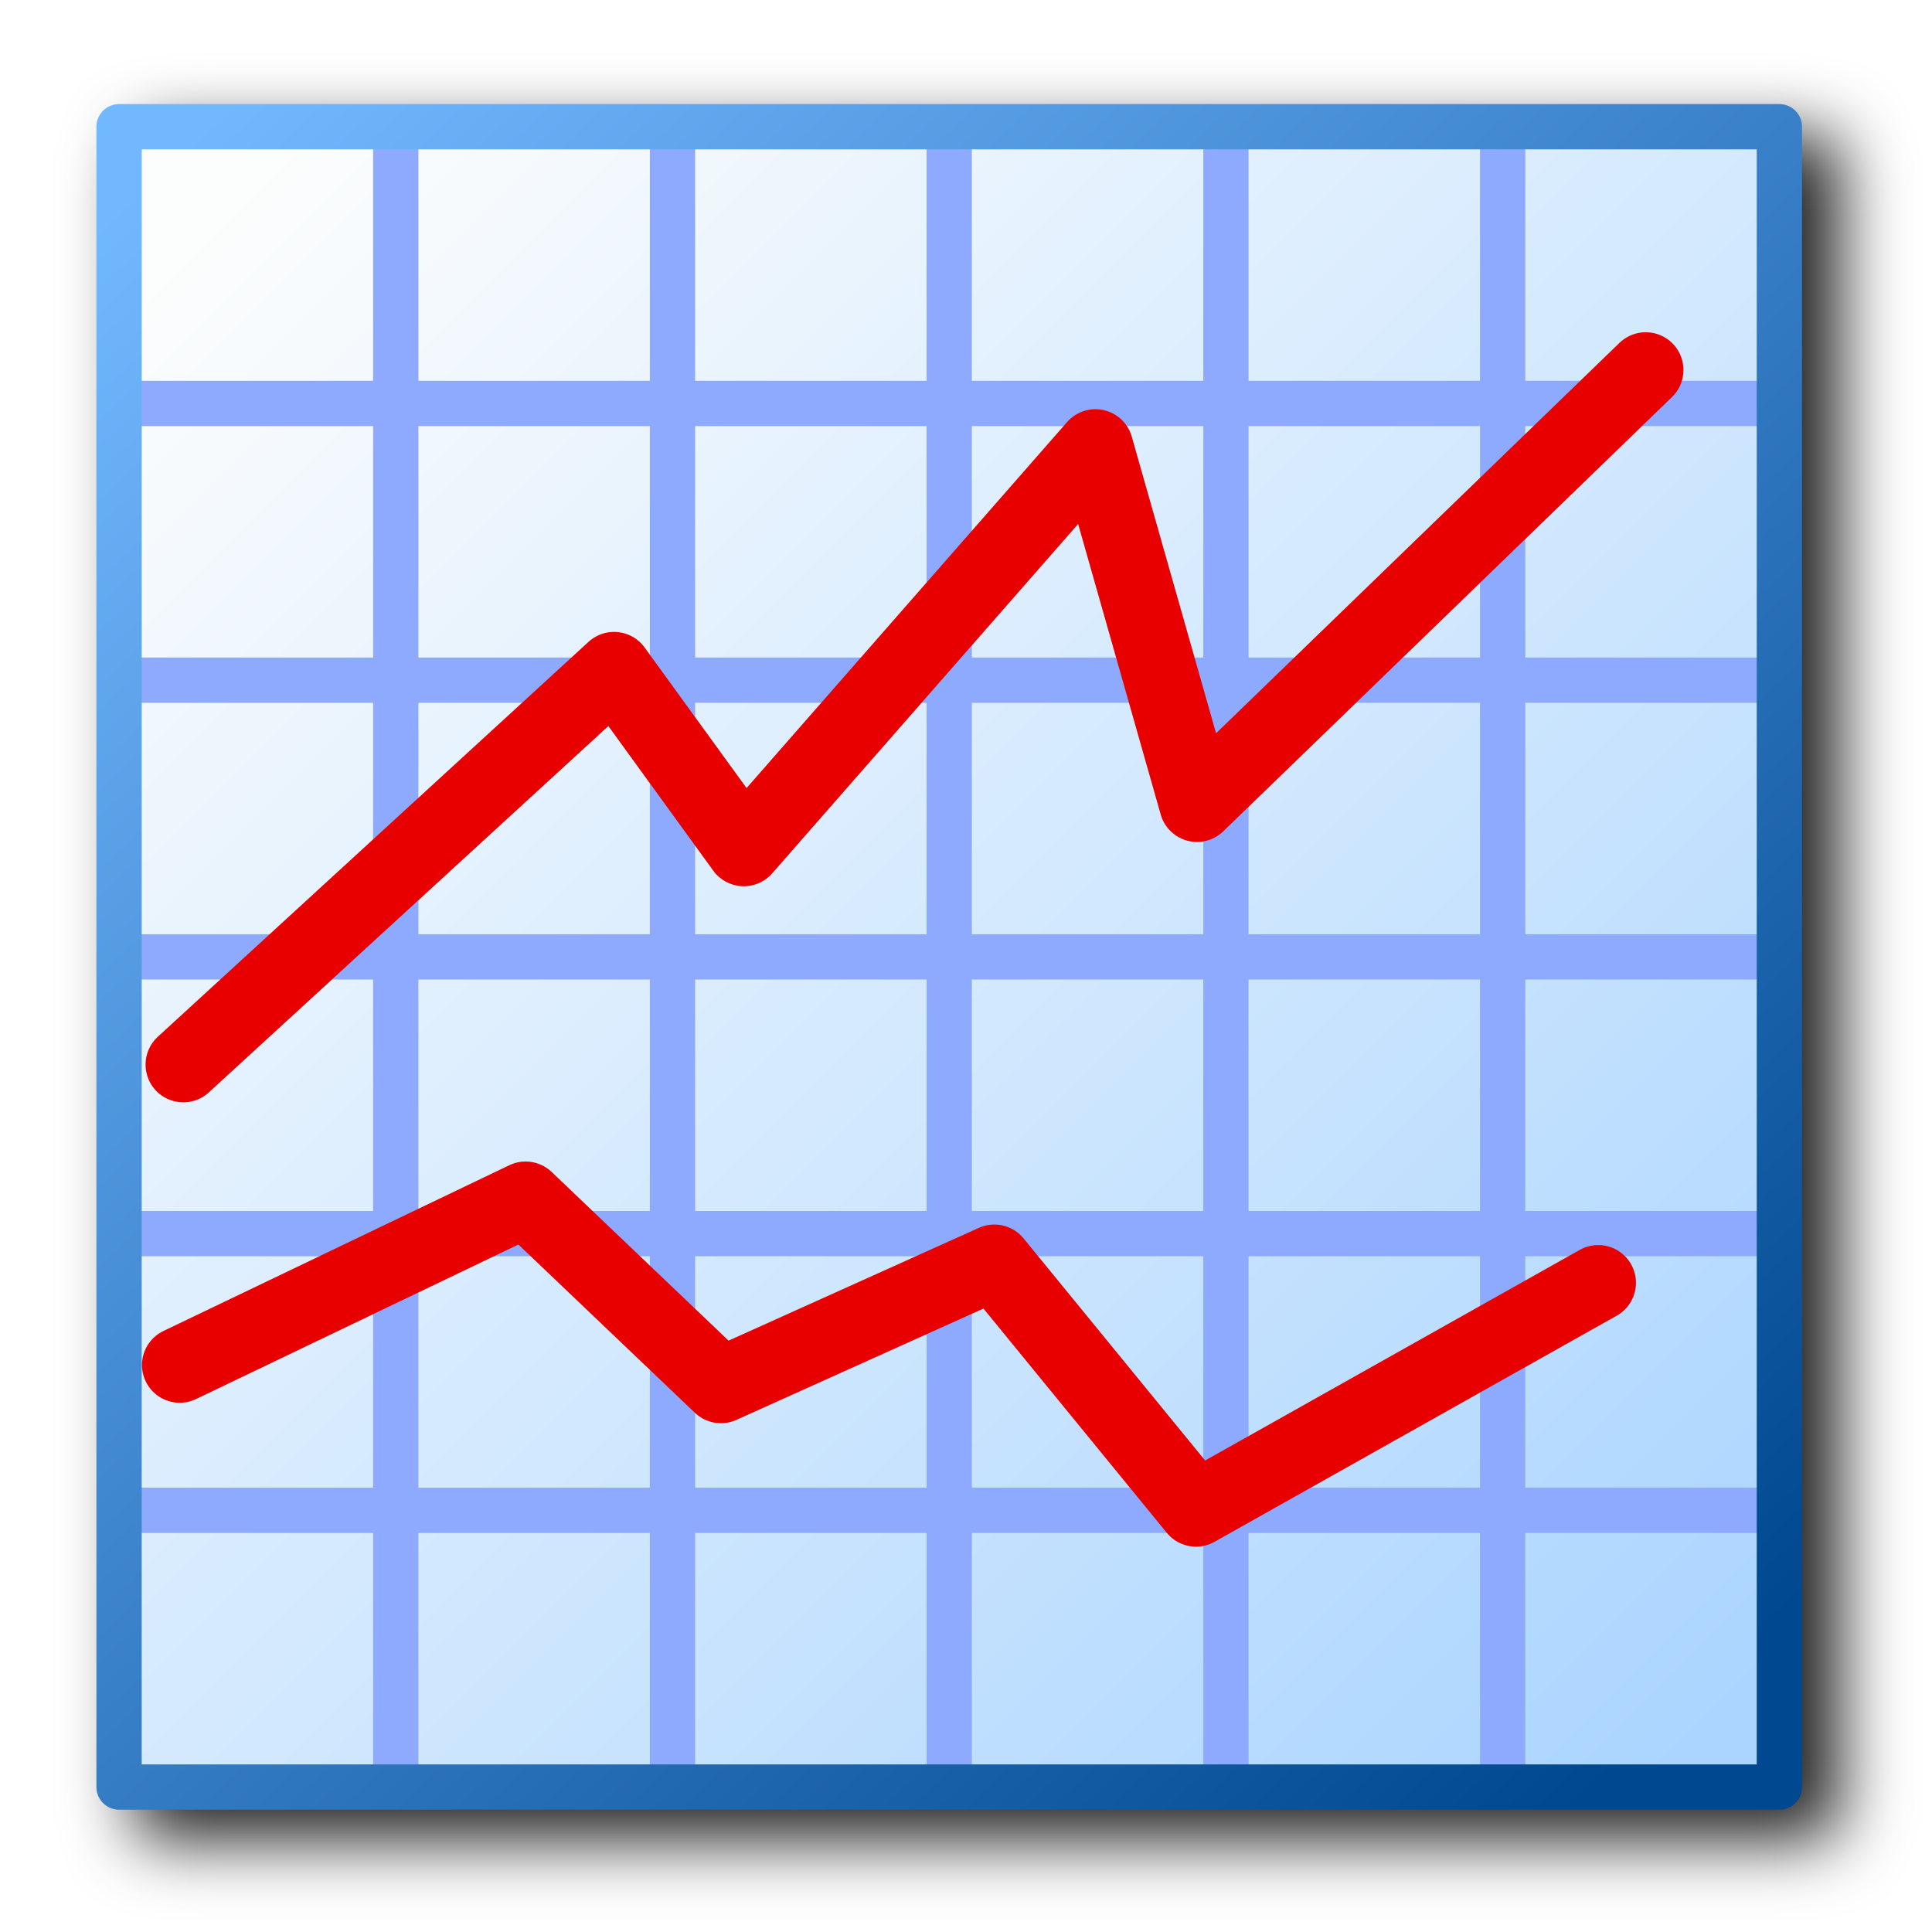
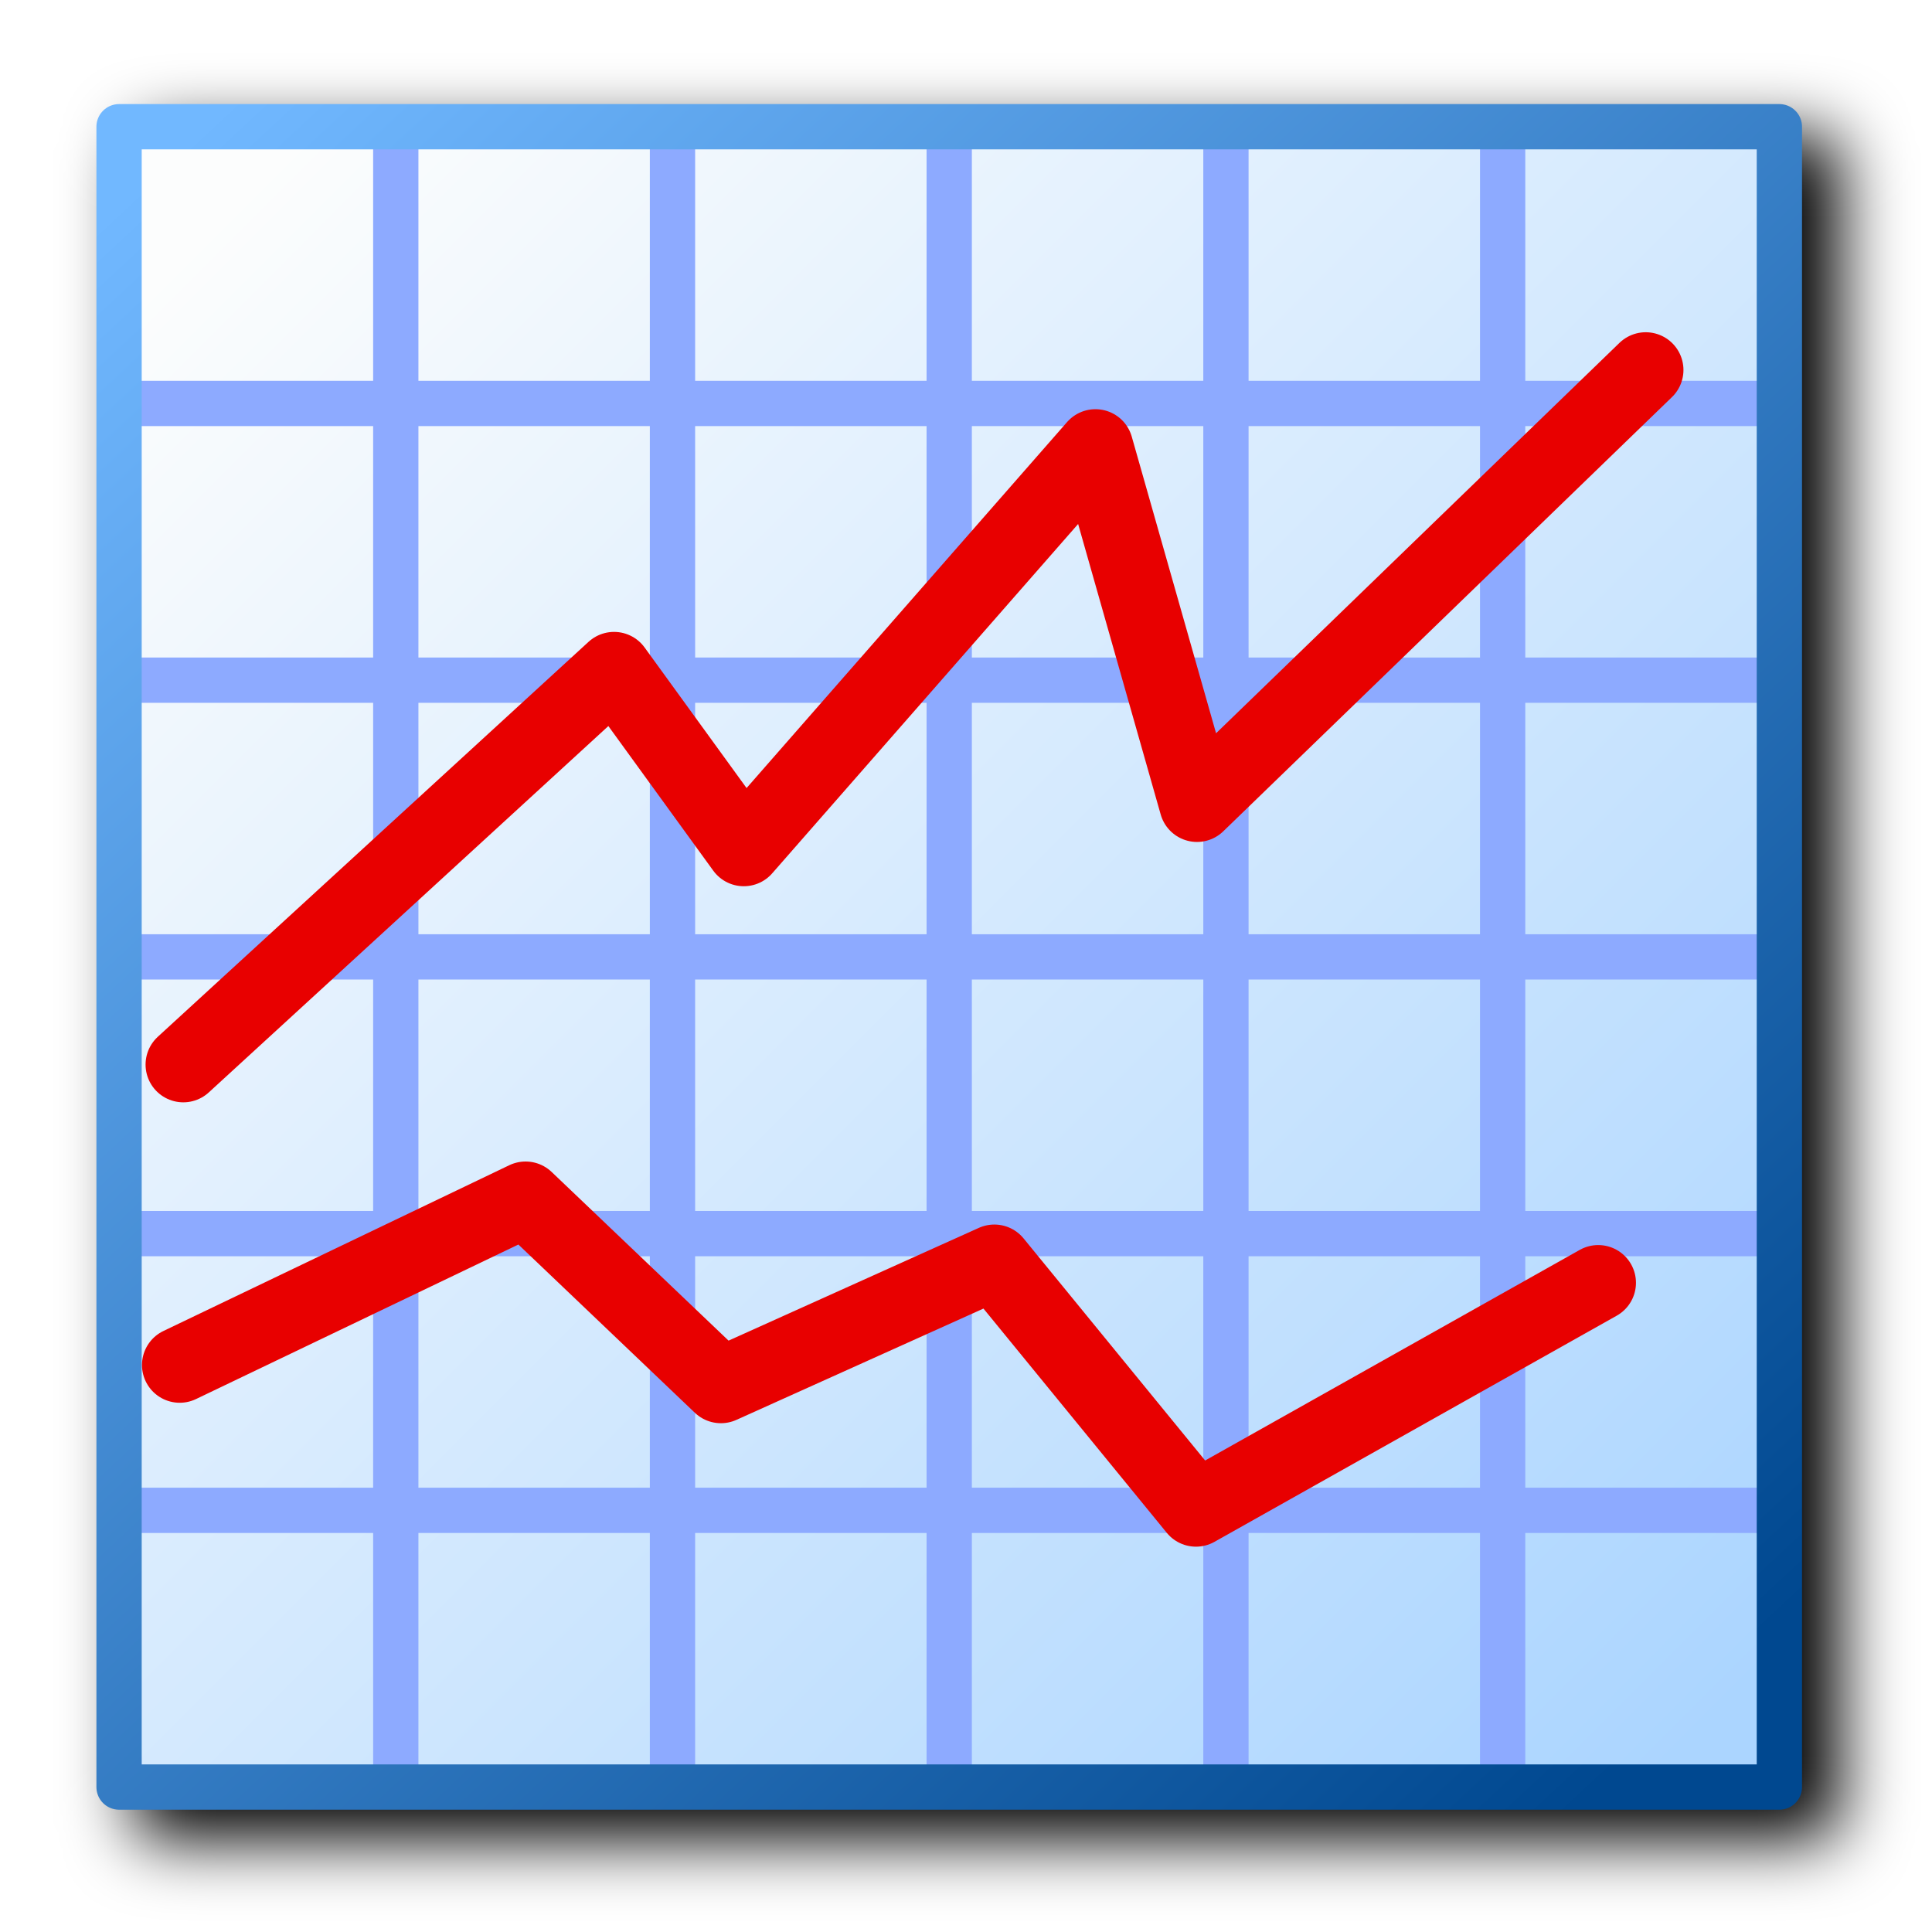
<svg xmlns="http://www.w3.org/2000/svg" xmlns:xlink="http://www.w3.org/1999/xlink" width="256" height="256" viewBox="0 0 256 256" version="1.1" id="svg8">
  <defs id="defs2">
    <marker style="overflow:visible;" id="Arrow1Lend" refX="0.0" refY="0.0" orient="auto">
      <path transform="scale(0.8) rotate(180) translate(12.5,0)" style="fill-rule:evenodd;fill:context-stroke;stroke:context-stroke;stroke-width:1.0pt;" d="M 0.0,0.0 L 5.0,-5.0 L -12.5,0.0 L 5.0,5.0 L 0.0,0.0 z " id="path1222" />
    </marker>
    <marker style="overflow:visible" id="Arrow1Lstart" refX="0.0" refY="0.0" orient="auto">
      <path transform="scale(0.8) translate(12.5,0)" style="fill-rule:evenodd;fill:context-stroke;stroke:context-stroke;stroke-width:1.0pt" d="M 0.0,0.0 L 5.0,-5.0 L -12.5,0.0 L 5.0,5.0 L 0.0,0.0 z " id="path1219" />
    </marker>
    <linearGradient id="linearGradient34105">
      <stop style="stop-color:#fcfdfd;stop-opacity:1" offset="0" id="stop34101" />
      <stop style="stop-color:#abd5ff;stop-opacity:1" offset="1" id="stop34103" />
    </linearGradient>
    <linearGradient id="linearGradient20111">
      <stop style="stop-color:#71b8ff;stop-opacity:1" offset="0" id="stop20107" />
      <stop style="stop-color:#004890;stop-opacity:1" offset="1" id="stop20109" />
    </linearGradient>
    <linearGradient xlink:href="#linearGradient20111" id="linearGradient20113" x1="19.701" y1="7.859" x2="30.699" y2="19.679" gradientUnits="userSpaceOnUse" gradientTransform="matrix(17.81076,0,0,17.81076,-320.1721,-115.4519)" />
    <linearGradient xlink:href="#linearGradient34105" id="linearGradient34107" x1="20.302" y1="8.083" x2="31.484" y2="19.259" gradientUnits="userSpaceOnUse" gradientTransform="matrix(17.81076,0,0,17.81076,-320.1721,-115.4519)" />
    <filter style="color-interpolation-filters:sRGB" id="filter865" x="-0.048" y="-0.048" width="1.096" height="1.096">
      <feGaussianBlur stdDeviation="4.52" id="feGaussianBlur867" />
    </filter>
  </defs>
  <g id="layer1" transform="translate(-12.56771)">
-     <path id="rect9057" style="fill:#212121;fill-opacity:1;fill-rule:evenodd;stroke:none;stroke-width:6;stroke-linecap:round;stroke-linejoin:round;stroke-miterlimit:4;stroke-dasharray:none;stroke-opacity:1;filter:url(#filter865);stop-color:#000000" d="m 33.344,17.793 a 3,3 0 0 0 -3,3 V 240.793 a 3,3 0 0 0 3,3 H 253.344 a 3,3 0 0 0 3,-3 V 20.793 a 3,3 0 0 0 -3,-3 z" />
+     <path id="rect9057" style="fill:#000000;fill-opacity:1;fill-rule:evenodd;stroke:none;stroke-width:6;stroke-linecap:round;stroke-linejoin:round;stroke-miterlimit:4;stroke-dasharray:none;stroke-opacity:1;filter:url(#filter865);stop-color:#000000" d="m 33.344,17.793 a 3,3 0 0 0 -3,3 V 240.793 a 3,3 0 0 0 3,3 H 253.344 a 3,3 0 0 0 3,-3 V 20.793 a 3,3 0 0 0 -3,-3 z" />
    <rect style="fill:url(#linearGradient34107);fill-opacity:1;fill-rule:evenodd;stroke:none;stroke-width:6;stroke-linecap:round;stroke-linejoin:round;stroke-miterlimit:4;stroke-dasharray:none;stroke-opacity:1;stop-color:#000000" id="rect931" width="220" x="28.344" y="16.793" height="220" />
    <g id="g5428" style="fill:none;fill-opacity:1;stroke:#8daaff;stroke-opacity:1" transform="translate(12.77595,13.79298)">
      <path style="fill:none;fill-opacity:1;stroke:#8daaff;stroke-width:6;stroke-linecap:butt;stroke-linejoin:miter;stroke-miterlimit:4;stroke-dasharray:none;stroke-opacity:1" d="M 15.568,186.333 H 236.068" id="path42816-6-27-0-7-8-7" />
      <path style="fill:none;fill-opacity:1;stroke:#8daaff;stroke-width:6;stroke-linecap:butt;stroke-linejoin:miter;stroke-miterlimit:4;stroke-dasharray:none;stroke-opacity:1" d="M 15.568,149.667 H 236.068" id="path42816-6-27-0-7-8-9" />
      <path style="fill:none;fill-opacity:1;stroke:#8daaff;stroke-width:6;stroke-linecap:butt;stroke-linejoin:miter;stroke-miterlimit:4;stroke-dasharray:none;stroke-opacity:1" d="M 15.568,113 H 236.068" id="path42816-6-27-0-7-8-2" />
      <path style="fill:none;fill-opacity:1;stroke:#8daaff;stroke-width:6;stroke-linecap:butt;stroke-linejoin:miter;stroke-miterlimit:4;stroke-dasharray:none;stroke-opacity:1" d="M 15.568,76.333 H 236.068" id="path42816-6-27-0-7-8-0" />
      <path style="fill:none;fill-opacity:1;stroke:#8daaff;stroke-width:6;stroke-linecap:butt;stroke-linejoin:miter;stroke-miterlimit:4;stroke-dasharray:none;stroke-opacity:1" d="M 15.568,39.667 H 236.068" id="path42816-6-27-0-7-8-23" />
    </g>
    <g id="g5428-7" transform="rotate(90,125.0592,126.2845)" style="fill:none;fill-opacity:1;stroke:#8daaff;stroke-opacity:1">
      <path style="fill:none;fill-opacity:1;stroke:#8daaff;stroke-width:6;stroke-linecap:butt;stroke-linejoin:miter;stroke-miterlimit:4;stroke-dasharray:none;stroke-opacity:1" d="M 15.568,186.333 H 236.068" id="path42816-6-27-0-7-8-7-2" />
      <path style="fill:none;fill-opacity:1;stroke:#8daaff;stroke-width:6;stroke-linecap:butt;stroke-linejoin:miter;stroke-miterlimit:4;stroke-dasharray:none;stroke-opacity:1" d="M 15.568,149.667 H 236.068" id="path42816-6-27-0-7-8-9-8" />
      <path style="fill:none;fill-opacity:1;stroke:#8daaff;stroke-width:6;stroke-linecap:butt;stroke-linejoin:miter;stroke-miterlimit:4;stroke-dasharray:none;stroke-opacity:1" d="M 15.568,113 H 236.068" id="path42816-6-27-0-7-8-2-9" />
      <path style="fill:none;fill-opacity:1;stroke:#8daaff;stroke-width:6;stroke-linecap:butt;stroke-linejoin:miter;stroke-miterlimit:4;stroke-dasharray:none;stroke-opacity:1" d="M 15.568,76.333 H 236.068" id="path42816-6-27-0-7-8-0-7" />
      <path style="fill:none;fill-opacity:1;stroke:#8daaff;stroke-width:6;stroke-linecap:butt;stroke-linejoin:miter;stroke-miterlimit:4;stroke-dasharray:none;stroke-opacity:1" d="M 15.568,39.667 H 236.068" id="path42816-6-27-0-7-8-23-3" />
    </g>
    <rect style="fill:none;fill-opacity:1;fill-rule:evenodd;stroke:url(#linearGradient20113);stroke-width:6;stroke-linecap:round;stroke-linejoin:round;stroke-miterlimit:4;stroke-dasharray:none;stroke-opacity:1;stop-color:#000000" id="rect5820" width="220" x="28.344" y="16.793" height="220" />
    <path style="fill:none;stroke:#e80000;stroke-width:10;stroke-linecap:round;stroke-linejoin:round;stroke-miterlimit:4;stroke-dasharray:none;stroke-opacity:1" d="M 36.856,141.064 93.933,88.73 111.125,112.43 157.721,59.221 171.177,106.563 230.634,49.024" id="path6023" />
    <path style="fill:none;stroke:#e80000;stroke-width:10;stroke-linecap:round;stroke-linejoin:round;stroke-miterlimit:4;stroke-dasharray:none;stroke-opacity:1" d="m 36.381,180.873 45.83,-21.966 25.881,24.675 36.233,-16.324 26.717,32.684 53.299,-29.965" id="path6023-3" />
  </g>
</svg>
